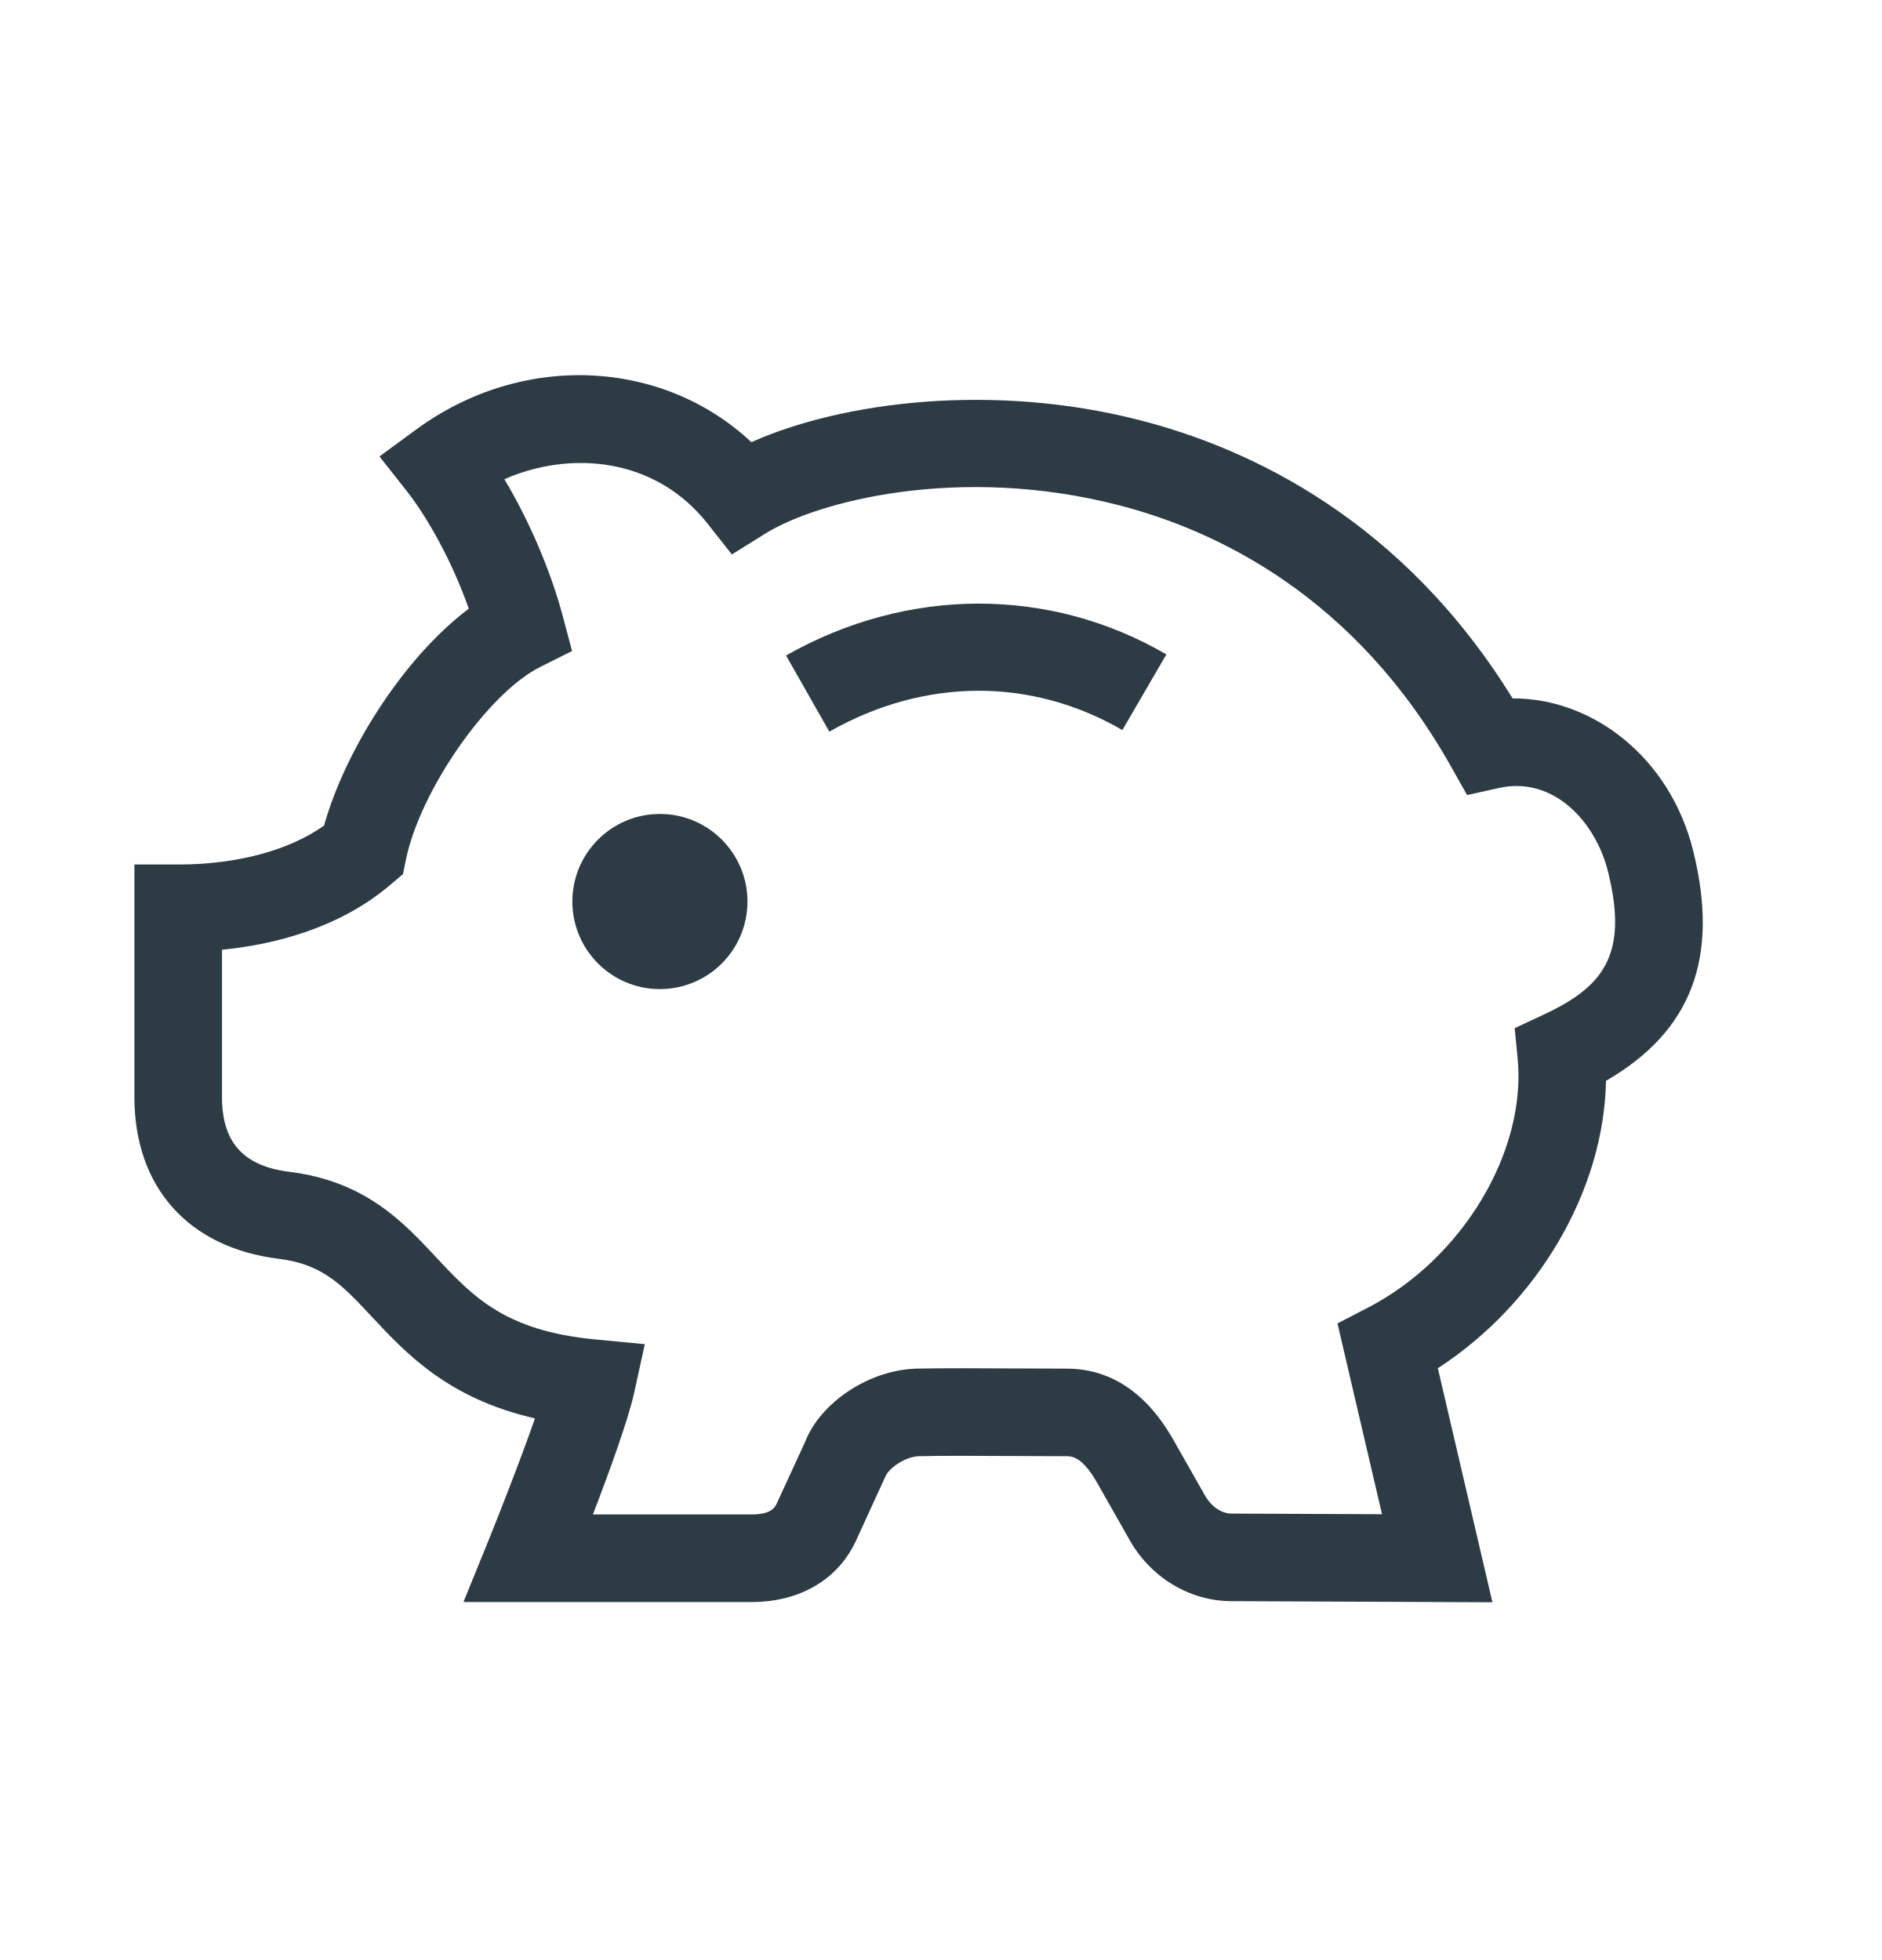
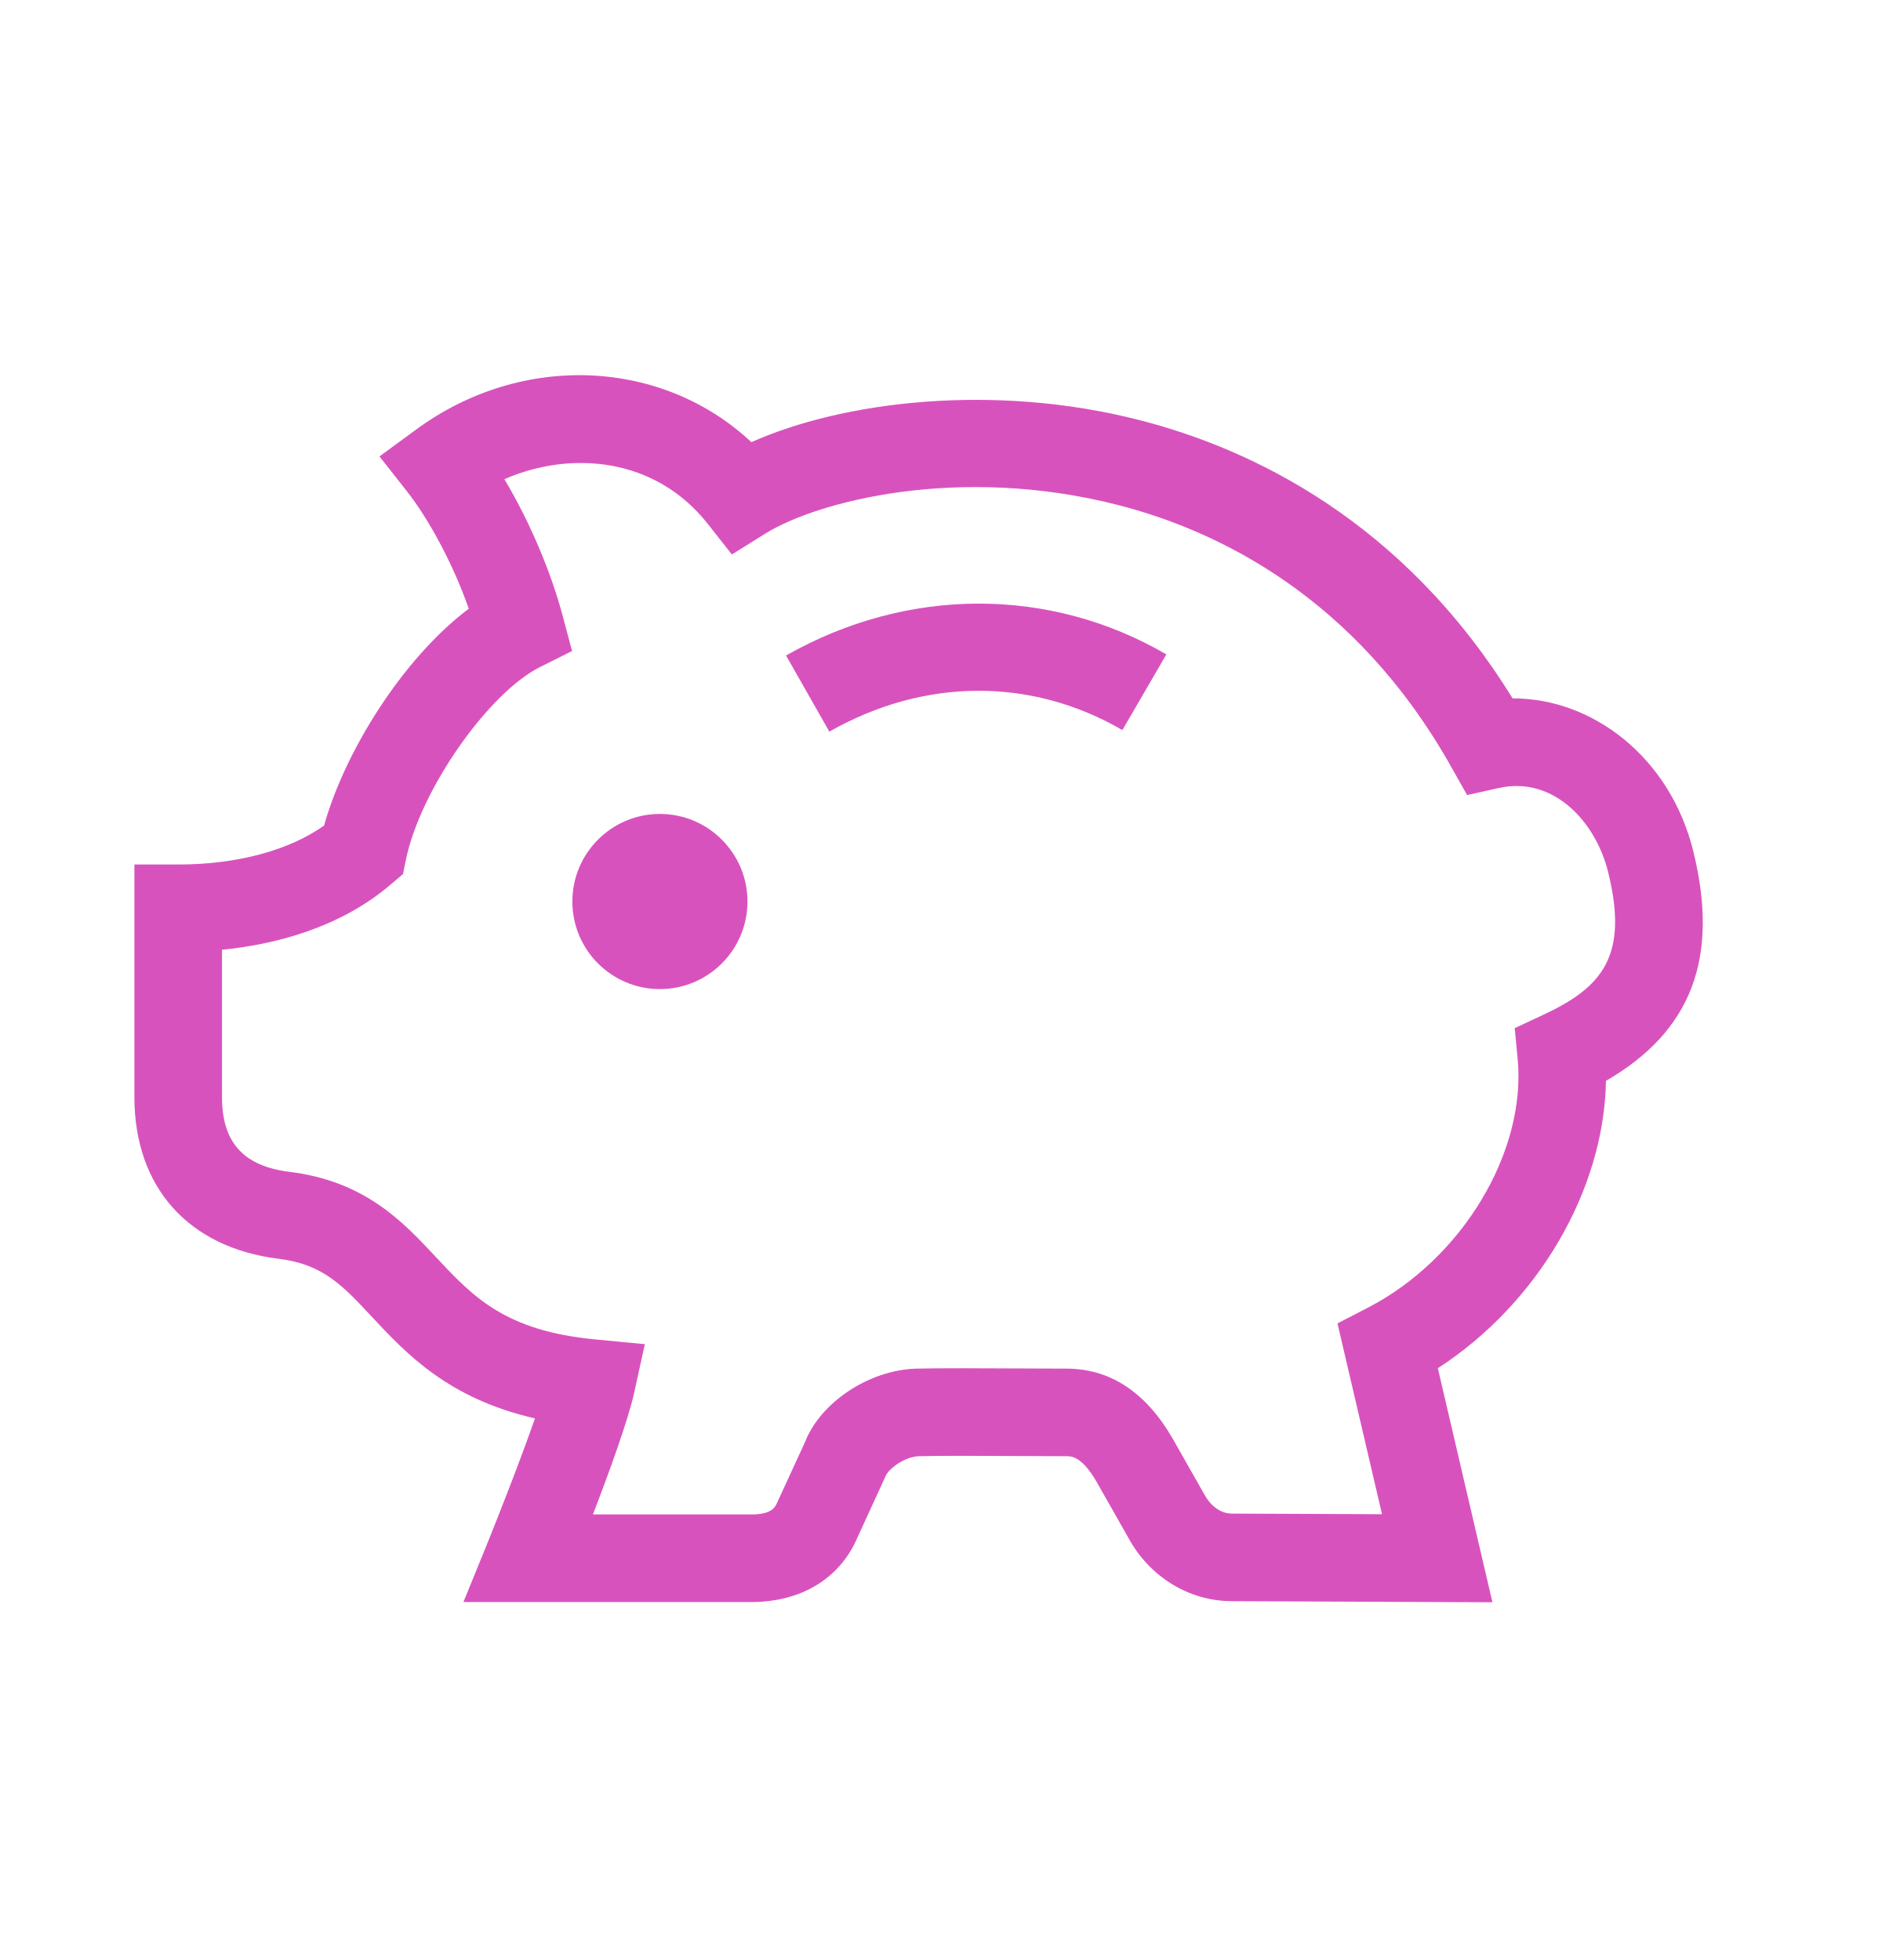
<svg xmlns="http://www.w3.org/2000/svg" width="24" height="25" viewBox="0 0 24 25" fill="none">
-   <path fill-rule="evenodd" clip-rule="evenodd" d="M7.561 19.317H9.585C9.844 19.317 9.887 19.22 9.91 19.167L10.265 18.396C10.459 17.893 11.075 17.476 11.683 17.457C11.965 17.45 12.551 17.452 13.046 17.455L13.6 17.457C14.154 17.457 14.608 17.755 14.949 18.34L15.366 19.075C15.428 19.186 15.55 19.306 15.709 19.306L17.624 19.314L17.056 16.88L17.443 16.68C18.645 16.059 19.466 14.694 19.354 13.506L19.316 13.114L19.674 12.947C20.422 12.599 20.776 12.205 20.507 11.122C20.351 10.486 19.814 9.895 19.114 10.051L18.709 10.141L18.505 9.779C17.283 7.606 15.52 6.765 14.256 6.441C12.236 5.923 10.425 6.391 9.758 6.807L9.333 7.072L9.024 6.68C8.358 5.835 7.281 5.741 6.432 6.112C6.747 6.64 7.022 7.276 7.178 7.864L7.295 8.304L6.889 8.507C6.223 8.84 5.359 10.08 5.177 10.963L5.139 11.149L4.994 11.272C4.332 11.844 3.483 12.05 2.831 12.114V13.993C2.831 14.572 3.105 14.874 3.691 14.947C4.655 15.066 5.136 15.581 5.561 16.036C6.033 16.541 6.442 16.977 7.596 17.085L8.223 17.145L8.088 17.761C8.013 18.105 7.768 18.78 7.561 19.317ZM19.032 20.437L15.707 20.423C15.165 20.423 14.659 20.113 14.39 19.616L13.982 18.897C13.794 18.574 13.662 18.574 13.6 18.574L13.039 18.572C12.56 18.57 11.991 18.566 11.718 18.574C11.536 18.58 11.33 18.734 11.292 18.831L10.928 19.625C10.705 20.136 10.213 20.434 9.585 20.434H5.91L6.223 19.665C6.351 19.349 6.632 18.637 6.822 18.092C5.717 17.838 5.185 17.27 4.745 16.799C4.366 16.392 4.116 16.125 3.555 16.056C2.402 15.914 1.714 15.142 1.714 13.993V11.027H2.273C3.021 11.027 3.687 10.847 4.133 10.53C4.391 9.598 5.131 8.401 5.978 7.764C5.763 7.152 5.447 6.596 5.196 6.275L4.839 5.822L5.304 5.481C6.659 4.484 8.45 4.578 9.582 5.64C10.736 5.123 12.659 4.878 14.533 5.359C15.943 5.72 17.884 6.63 19.289 8.908C20.306 8.904 21.295 9.656 21.592 10.852C21.929 12.212 21.575 13.153 20.48 13.786C20.456 15.181 19.611 16.625 18.336 17.452L19.032 20.437ZM10.576 9.332L10.024 8.361C11.568 7.484 13.382 7.478 14.874 8.347L14.313 9.312C13.149 8.637 11.788 8.644 10.576 9.332ZM9.532 11.499C9.532 12.116 9.032 12.616 8.415 12.616C7.799 12.616 7.299 12.116 7.299 11.499C7.299 10.883 7.799 10.382 8.415 10.382C9.032 10.382 9.532 10.883 9.532 11.499Z" fill="#2D3B45" />
+   <path fill-rule="evenodd" clip-rule="evenodd" d="M7.561 19.317H9.585C9.844 19.317 9.887 19.22 9.91 19.167L10.265 18.396C10.459 17.893 11.075 17.476 11.683 17.457C11.965 17.45 12.551 17.452 13.046 17.455L13.6 17.457C14.154 17.457 14.608 17.755 14.949 18.34L15.366 19.075C15.428 19.186 15.55 19.306 15.709 19.306L17.624 19.314L17.056 16.88L17.443 16.68C18.645 16.059 19.466 14.694 19.354 13.506L19.316 13.114L19.674 12.947C20.422 12.599 20.776 12.205 20.507 11.122C20.351 10.486 19.814 9.895 19.114 10.051L18.709 10.141L18.505 9.779C17.283 7.606 15.52 6.765 14.256 6.441C12.236 5.923 10.425 6.391 9.758 6.807L9.333 7.072L9.024 6.68C8.358 5.835 7.281 5.741 6.432 6.112C6.747 6.64 7.022 7.276 7.178 7.864L7.295 8.304L6.889 8.507C6.223 8.84 5.359 10.08 5.177 10.963L5.139 11.149L4.994 11.272C4.332 11.844 3.483 12.05 2.831 12.114V13.993C2.831 14.572 3.105 14.874 3.691 14.947C4.655 15.066 5.136 15.581 5.561 16.036C6.033 16.541 6.442 16.977 7.596 17.085L8.223 17.145L8.088 17.761C8.013 18.105 7.768 18.78 7.561 19.317ZM19.032 20.437L15.707 20.423C15.165 20.423 14.659 20.113 14.39 19.616L13.982 18.897C13.794 18.574 13.662 18.574 13.6 18.574L13.039 18.572C12.56 18.57 11.991 18.566 11.718 18.574C11.536 18.58 11.33 18.734 11.292 18.831L10.928 19.625C10.705 20.136 10.213 20.434 9.585 20.434H5.91L6.223 19.665C6.351 19.349 6.632 18.637 6.822 18.092C5.717 17.838 5.185 17.27 4.745 16.799C4.366 16.392 4.116 16.125 3.555 16.056C2.402 15.914 1.714 15.142 1.714 13.993V11.027H2.273C3.021 11.027 3.687 10.847 4.133 10.53C4.391 9.598 5.131 8.401 5.978 7.764C5.763 7.152 5.447 6.596 5.196 6.275L4.839 5.822L5.304 5.481C6.659 4.484 8.45 4.578 9.582 5.64C10.736 5.123 12.659 4.878 14.533 5.359C15.943 5.72 17.884 6.63 19.289 8.908C20.306 8.904 21.295 9.656 21.592 10.852C21.929 12.212 21.575 13.153 20.48 13.786C20.456 15.181 19.611 16.625 18.336 17.452L19.032 20.437ZM10.576 9.332L10.024 8.361C11.568 7.484 13.382 7.478 14.874 8.347L14.313 9.312C13.149 8.637 11.788 8.644 10.576 9.332ZM9.532 11.499C9.532 12.116 9.032 12.616 8.415 12.616C7.799 12.616 7.299 12.116 7.299 11.499C7.299 10.883 7.799 10.382 8.415 10.382C9.032 10.382 9.532 10.883 9.532 11.499Z" fill="#D852BE" />
</svg>
